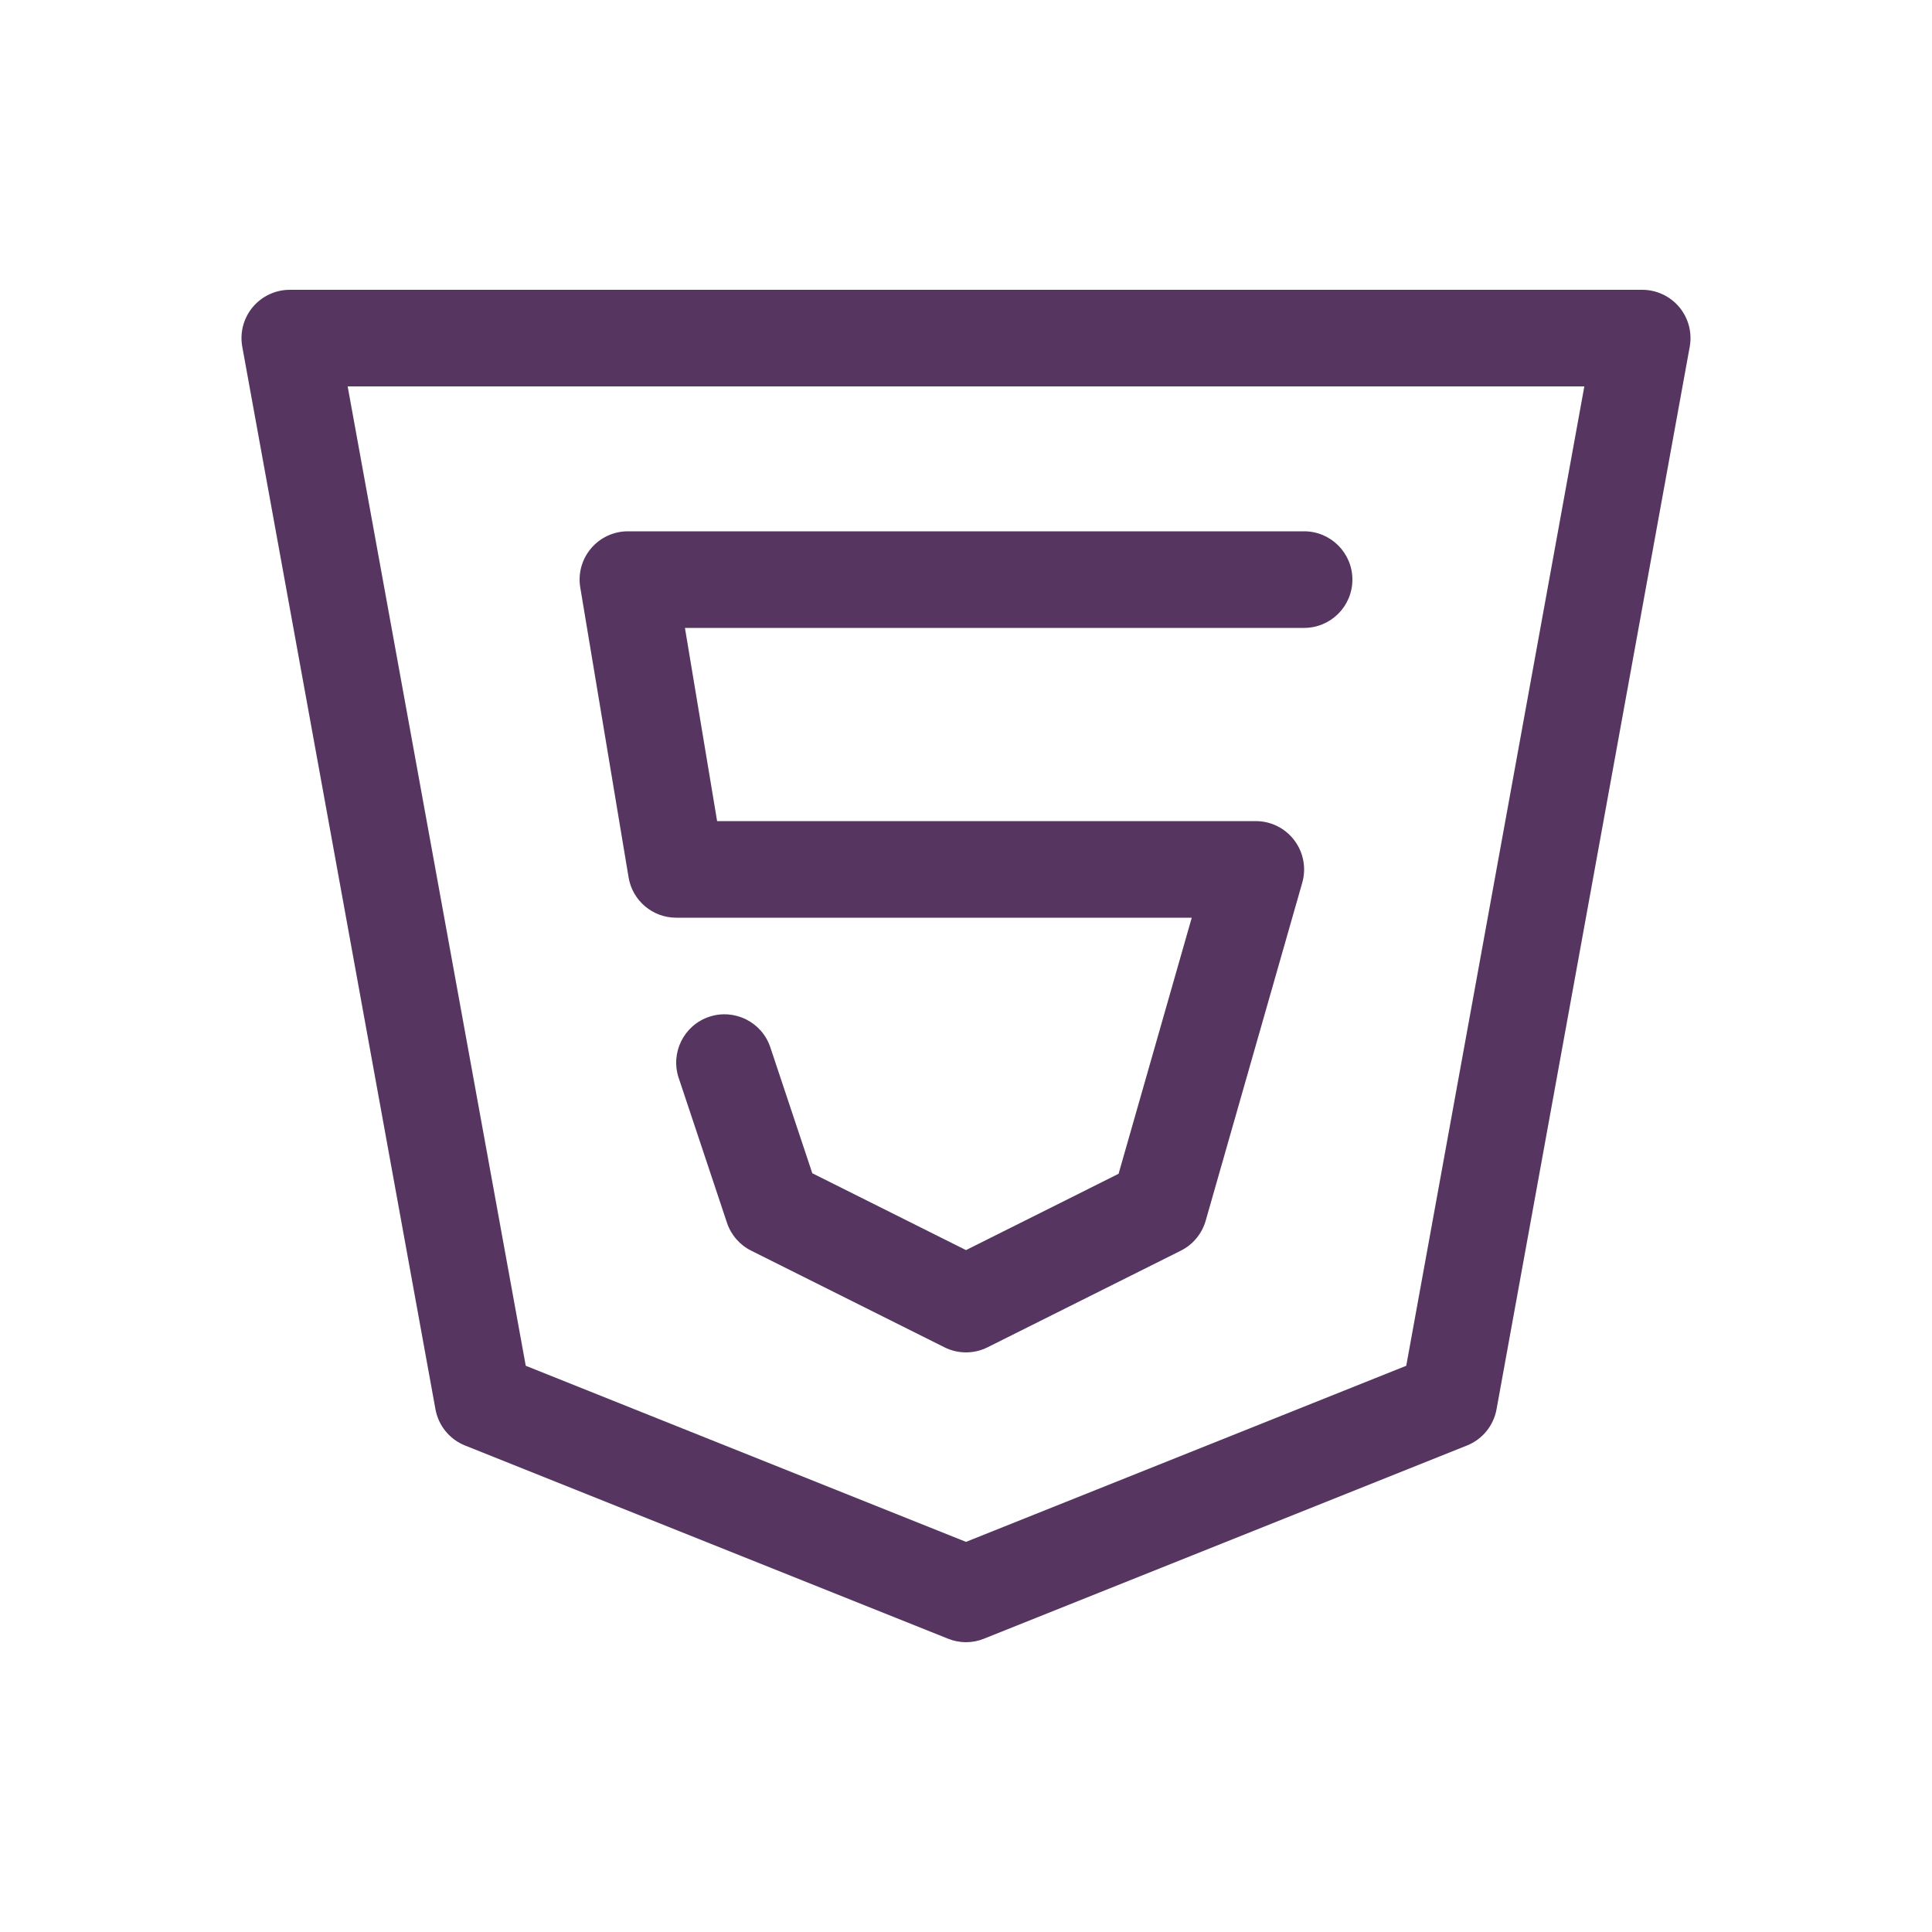
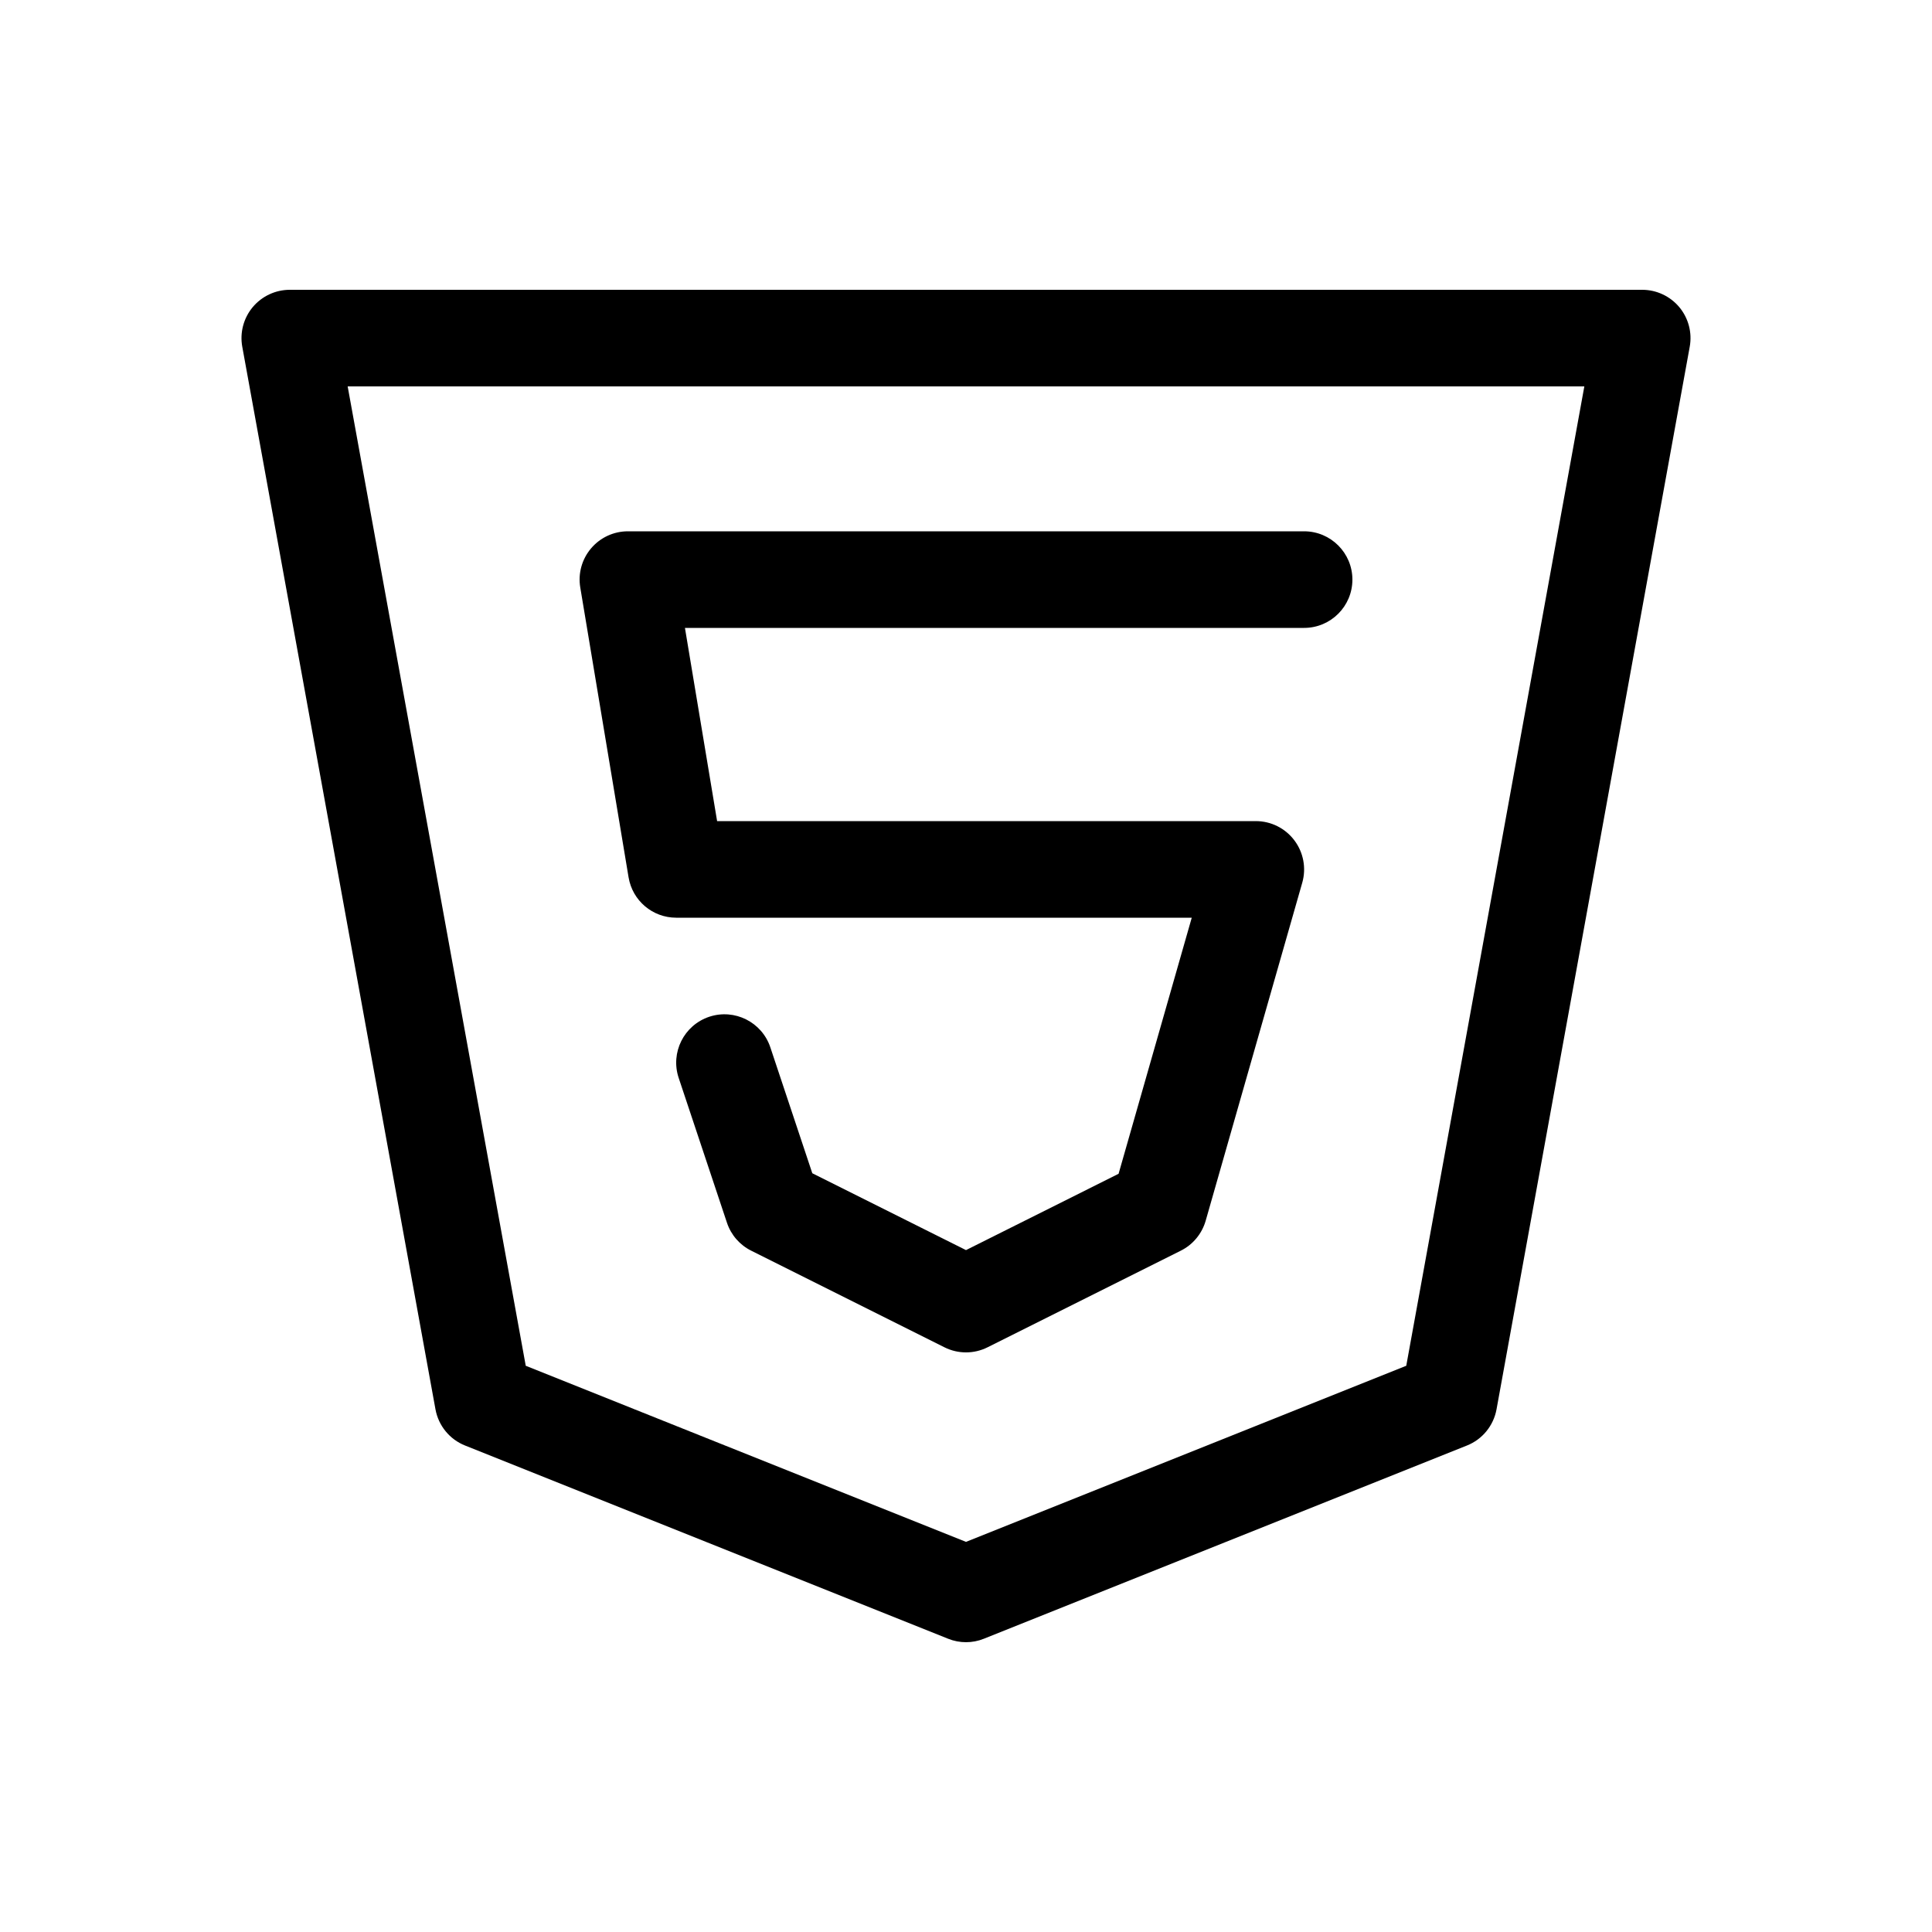
<svg xmlns="http://www.w3.org/2000/svg" fill="none" viewBox="0 0 40 40">
-   <path fill="#563560" fill-rule="evenodd" d="M5.232 6.359C5.422 6.132 5.703 6 6 6H34C34.297 6 34.578 6.132 34.768 6.359C34.958 6.587 35.037 6.887 34.984 7.179L30.984 29.179C30.922 29.517 30.691 29.801 30.371 29.928L20.371 33.928C20.133 34.024 19.867 34.024 19.629 33.928L9.629 29.928C9.309 29.801 9.078 29.517 9.016 29.179L5.016 7.179C4.963 6.887 5.042 6.587 5.232 6.359ZM7.198 8L10.885 28.277L20 31.923L29.115 28.277L32.802 8H7.198ZM12.237 11.354C12.427 11.129 12.706 11 13 11H27C27.552 11 28 11.448 28 12C28 12.552 27.552 13 27 13H14.181L14.847 17H26C26.314 17 26.609 17.147 26.798 17.398C26.987 17.648 27.048 17.973 26.962 18.275L24.962 25.275C24.884 25.544 24.698 25.769 24.447 25.894L20.447 27.894C20.166 28.035 19.834 28.035 19.553 27.894L15.553 25.894C15.316 25.776 15.135 25.568 15.051 25.316L14.051 22.316C13.877 21.792 14.16 21.226 14.684 21.051C15.208 20.877 15.774 21.16 15.949 21.684L16.818 24.291L20 25.882L23.159 24.302L24.674 19H14C13.511 19 13.094 18.647 13.014 18.164L12.014 12.164C11.965 11.874 12.047 11.578 12.237 11.354Z" clip-rule="evenodd" />
+   <path fill="#000" fill-rule="evenodd" d="M5.232 6.359C5.422 6.132 5.703 6 6 6H34C34.297 6 34.578 6.132 34.768 6.359C34.958 6.587 35.037 6.887 34.984 7.179L30.984 29.179C30.922 29.517 30.691 29.801 30.371 29.928L20.371 33.928C20.133 34.024 19.867 34.024 19.629 33.928L9.629 29.928C9.309 29.801 9.078 29.517 9.016 29.179L5.016 7.179C4.963 6.887 5.042 6.587 5.232 6.359ZM7.198 8L10.885 28.277L20 31.923L29.115 28.277L32.802 8H7.198ZM12.237 11.354C12.427 11.129 12.706 11 13 11H27C27.552 11 28 11.448 28 12C28 12.552 27.552 13 27 13H14.181L14.847 17H26C26.314 17 26.609 17.147 26.798 17.398C26.987 17.648 27.048 17.973 26.962 18.275L24.962 25.275C24.884 25.544 24.698 25.769 24.447 25.894L20.447 27.894C20.166 28.035 19.834 28.035 19.553 27.894L15.553 25.894C15.316 25.776 15.135 25.568 15.051 25.316L14.051 22.316C13.877 21.792 14.16 21.226 14.684 21.051C15.208 20.877 15.774 21.16 15.949 21.684L16.818 24.291L20 25.882L23.159 24.302L24.674 19H14C13.511 19 13.094 18.647 13.014 18.164L12.014 12.164C11.965 11.874 12.047 11.578 12.237 11.354Z" clip-rule="evenodd" />
</svg>
